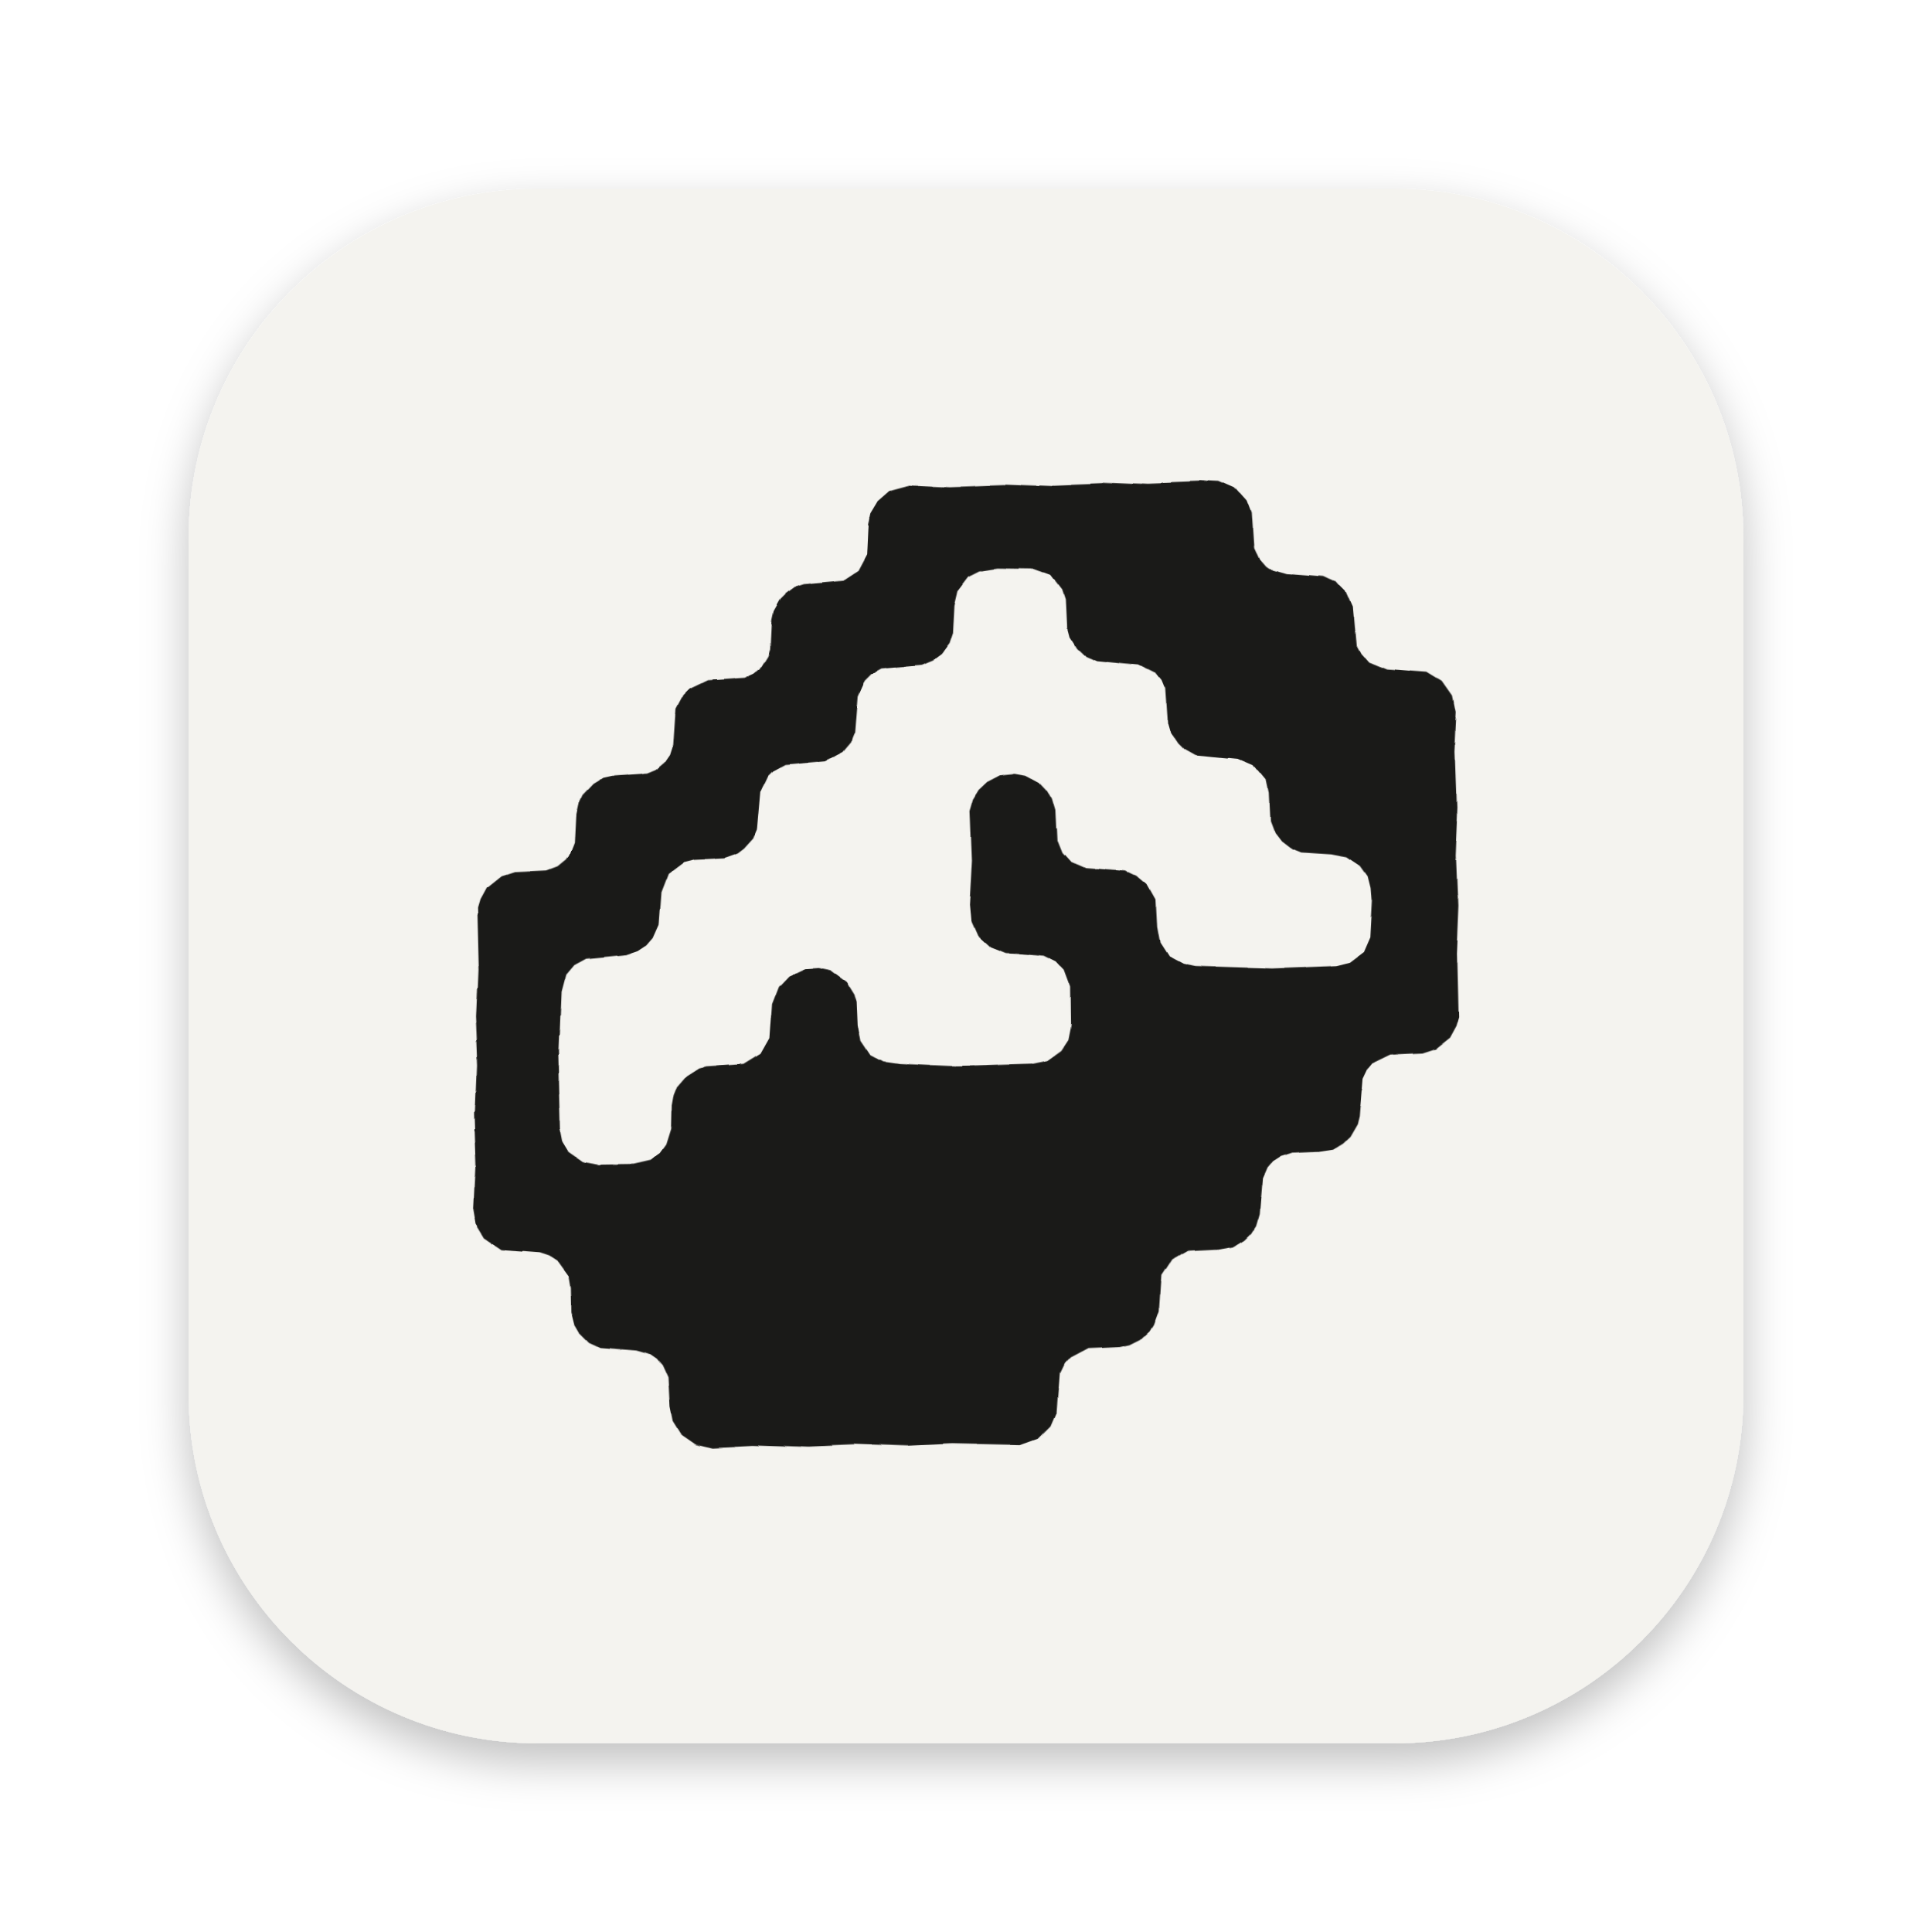
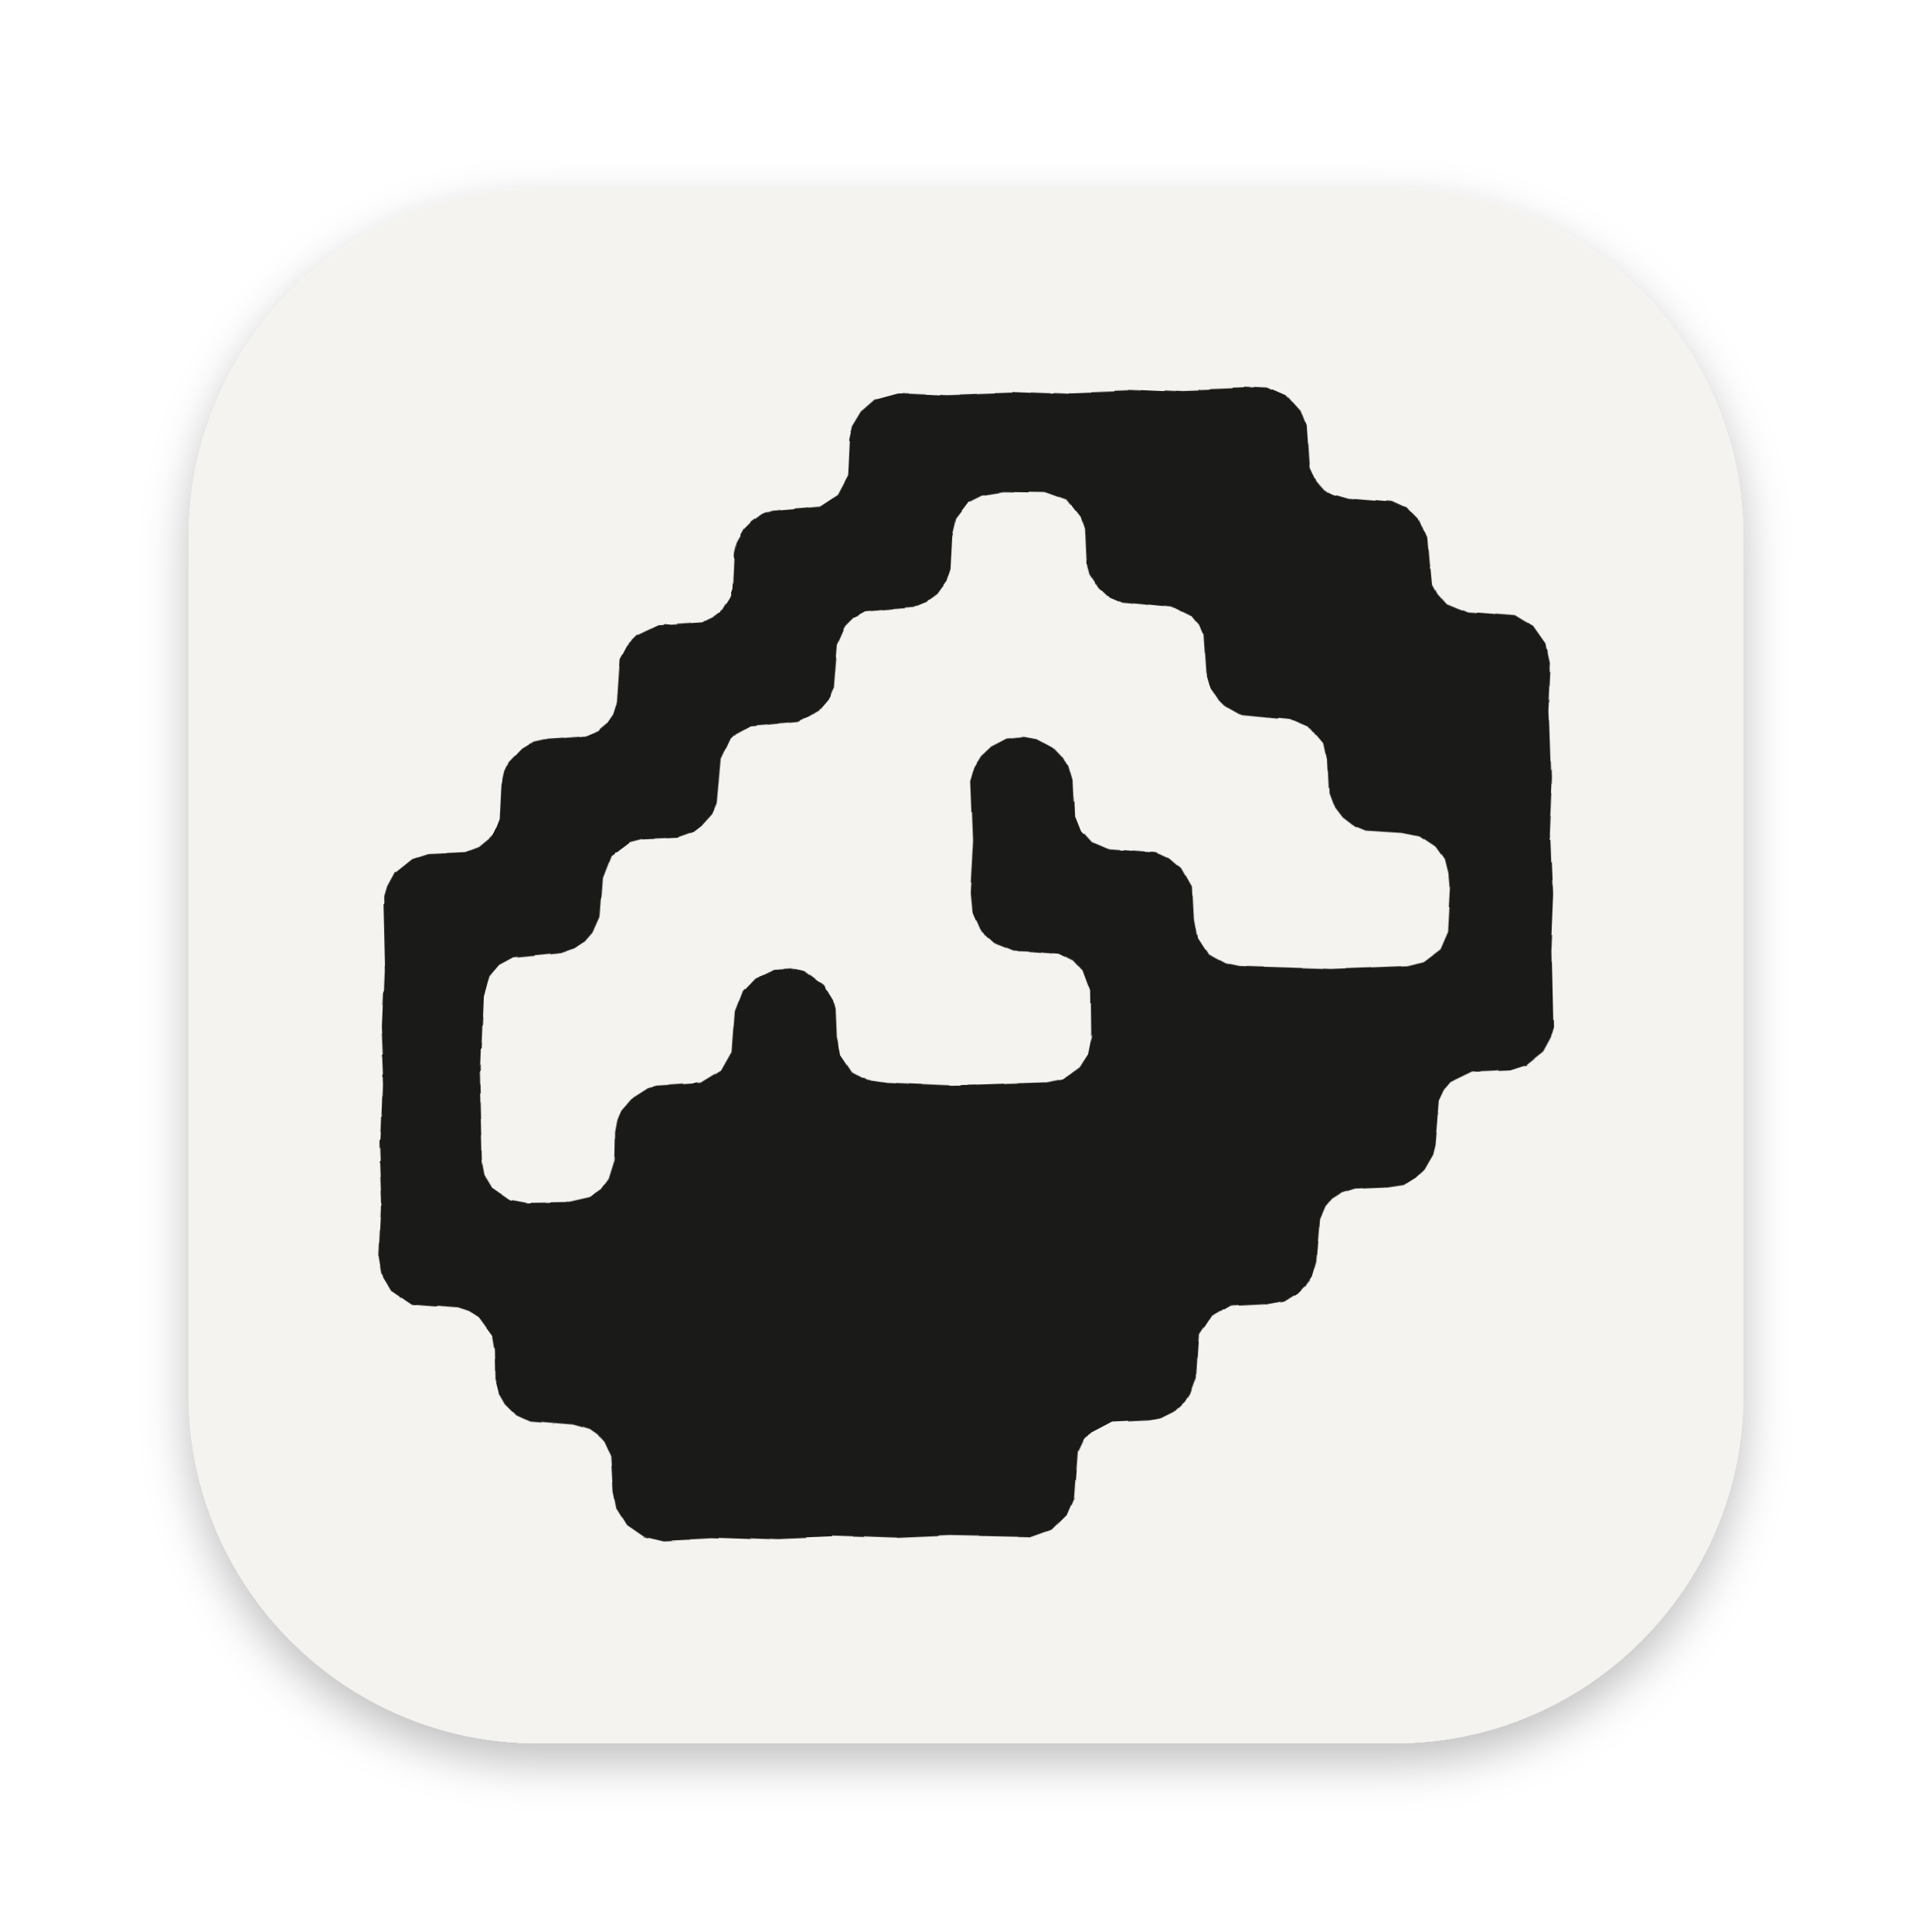
<svg xmlns="http://www.w3.org/2000/svg" viewBox="0 0 1024 1024">
  <filter id="shadow" x="-10%" y="-10%" width="120%" height="125%">
    <feDropShadow dx="0" dy="10" stdDeviation="12" flood-color="#000" flood-opacity="0.25" />
  </filter>
  <filter id="wobble" filterUnits="userSpaceOnUse" x="-4" y="-4" width="32" height="32">
    <feTurbulence type="fractalNoise" baseFrequency="0.045" numOctaves="1" seed="13" />
    <feDisplacementMap in="SourceGraphic" scale="1.3" xChannelSelector="R" yChannelSelector="G" />
  </filter>
  <rect x="100" y="100" width="824" height="824" rx="185" fill="#f4f3ef" filter="url(#shadow)" />
-   <g transform="translate(512 512) scale(26) translate(-12 -12)">
+   <g transform="translate(512 512) scale(31) translate(-12 -12)">
    <path fill="#1a1a18" fill-rule="evenodd" filter="url(#wobble)" d="M13.13 21.99L11.77 21.96L10.89 22.00L9.80 21.96L8.87 22.00L7.73 21.96L6.92 22.00L6.58 21.92L6.29 21.72L6.11 21.43L6.05 21.13L6.02 20.55L5.91 20.31L5.78 20.16L5.65 20.07L5.37 19.99L4.64 19.93L4.40 19.82L4.20 19.62L4.09 19.43L4.03 19.19L4.02 18.70L3.98 18.46L3.75 18.14L3.58 18.03L3.37 17.96L2.59 17.90L2.23 17.66L2.05 17.36L2.00 17.06L2.04 16.25L2.00 15.11L2.04 14.12L2.00 13.11L2.04 12.14L2.01 10.85L2.06 10.68L2.19 10.44L2.49 10.20L2.77 10.11L3.41 10.08L3.65 9.99L3.82 9.85L3.92 9.71L4.00 9.50L4.03 8.89L4.08 8.66L4.16 8.49L4.38 8.26L4.59 8.13L4.77 8.09L5.50 8.04L5.67 7.97L5.86 7.81L5.97 7.65L6.04 7.43L6.09 6.68L6.25 6.38L6.38 6.25L6.76 6.07L7.52 6.02L7.71 5.93L7.88 5.79L8.01 5.58L8.06 5.43L8.09 4.79L8.13 4.61L8.27 4.36L8.38 4.25L8.57 4.11L8.76 4.05L9.58 3.98L9.90 3.77L10.08 3.43L10.11 2.79L10.16 2.57L10.31 2.32L10.55 2.11L10.96 2.00L11.80 2.04L12.91 2.00L13.90 2.04L14.93 2.00L15.84 2.04L16.87 2.00L17.26 2.02L17.58 2.16L17.83 2.44L17.93 2.70L17.98 3.45L18.09 3.69L18.22 3.84L18.35 3.93L18.63 4.01L19.36 4.07L19.60 4.18L19.80 4.38L19.95 4.72L20.02 5.54L20.11 5.71L20.27 5.89L20.63 6.04L21.41 6.10L21.72 6.29L21.93 6.59L22.00 6.94L21.96 7.75L22.00 8.89L21.96 9.88L22.00 10.89L21.96 11.86L21.99 13.15L21.94 13.32L21.81 13.56L21.51 13.80L21.23 13.89L20.59 13.92L20.22 14.10L20.11 14.23L20.02 14.42L19.96 15.17L19.92 15.34L19.77 15.60L19.62 15.74L19.41 15.87L19.08 15.92L18.59 15.94L18.37 16.01L18.20 16.12L18.09 16.25L17.99 16.48L17.93 17.21L17.86 17.45L17.75 17.62L17.62 17.75L17.39 17.89L17.06 17.95L16.48 17.98L16.17 18.16L15.96 18.48L15.91 19.23L15.81 19.51L15.73 19.64L15.54 19.82L15.32 19.93L15.13 19.97L14.50 20.00L14.14 20.19L14.03 20.31L13.93 20.52L13.87 21.32L13.75 21.60L13.49 21.86ZM5.28 16.18L5.63 16.10L5.82 15.97L5.95 15.79L6.05 15.47L6.06 14.98L6.10 14.76L6.16 14.61L6.36 14.38L6.61 14.22L6.76 14.18L7.52 14.13L7.86 13.92L8.04 13.60L8.09 12.89L8.23 12.53L8.44 12.31L8.76 12.16L9.04 12.14L9.28 12.19L9.62 12.44L9.78 12.70L9.82 12.85L9.84 13.34L9.90 13.67L10.10 13.97L10.36 14.11L10.70 14.16L11.84 14.21L13.37 14.16L13.67 14.10L13.95 13.90L14.10 13.67L14.16 13.37L14.15 12.55L14.02 12.20L13.86 12.03L13.62 11.91L12.85 11.85L12.55 11.73L12.31 11.51L12.16 11.17L12.13 10.83L12.18 9.90L12.14 8.85L12.21 8.61L12.33 8.41L12.51 8.24L12.76 8.11L13.06 8.08L13.28 8.12L13.56 8.27L13.72 8.44L13.82 8.61L13.89 8.85L13.92 9.50L14.02 9.75L14.20 9.95L14.50 10.08L15.28 10.14L15.51 10.25L15.71 10.42L15.89 10.74L15.92 11.32L15.98 11.65L16.16 11.93L16.44 12.08L16.68 12.13L18.22 12.18L19.51 12.13L19.79 12.06L20.08 11.84L20.21 11.54L20.25 10.79L20.23 10.53L20.17 10.29L20.02 10.08L19.75 9.90L19.45 9.84L18.85 9.80L18.68 9.73L18.46 9.56L18.33 9.39L18.24 9.15L18.21 8.55L18.15 8.27L17.90 7.97L17.60 7.84L16.78 7.76L16.53 7.62L16.40 7.49L16.26 7.28L16.20 7.07L16.15 6.33L16.08 6.16L15.94 5.99L15.60 5.82L14.78 5.74L14.57 5.65L14.38 5.47L14.22 5.22L14.18 5.07L14.15 4.42L14.08 4.21L13.84 3.90L13.45 3.76L12.76 3.75L12.38 3.81L12.16 3.92L11.94 4.21L11.87 4.51L11.84 5.09L11.77 5.30L11.60 5.53L11.41 5.67L11.19 5.76L10.36 5.83L10.14 5.95L10.01 6.08L9.86 6.42L9.80 7.17L9.71 7.39L9.54 7.59L9.17 7.78L8.36 7.85L8.10 7.99L7.99 8.10L7.84 8.42L7.77 9.22L7.69 9.41L7.50 9.62L7.37 9.72L7.09 9.82L6.46 9.85L6.27 9.90L5.95 10.14L5.80 10.53L5.75 11.22L5.63 11.49L5.50 11.64L5.32 11.76L5.09 11.84L4.27 11.92L4.03 12.05L3.86 12.25L3.77 12.59L3.72 13.82L3.76 15.43L3.81 15.69L3.95 15.92L4.25 16.13L4.57 16.19Z" />
  </g>
</svg>
